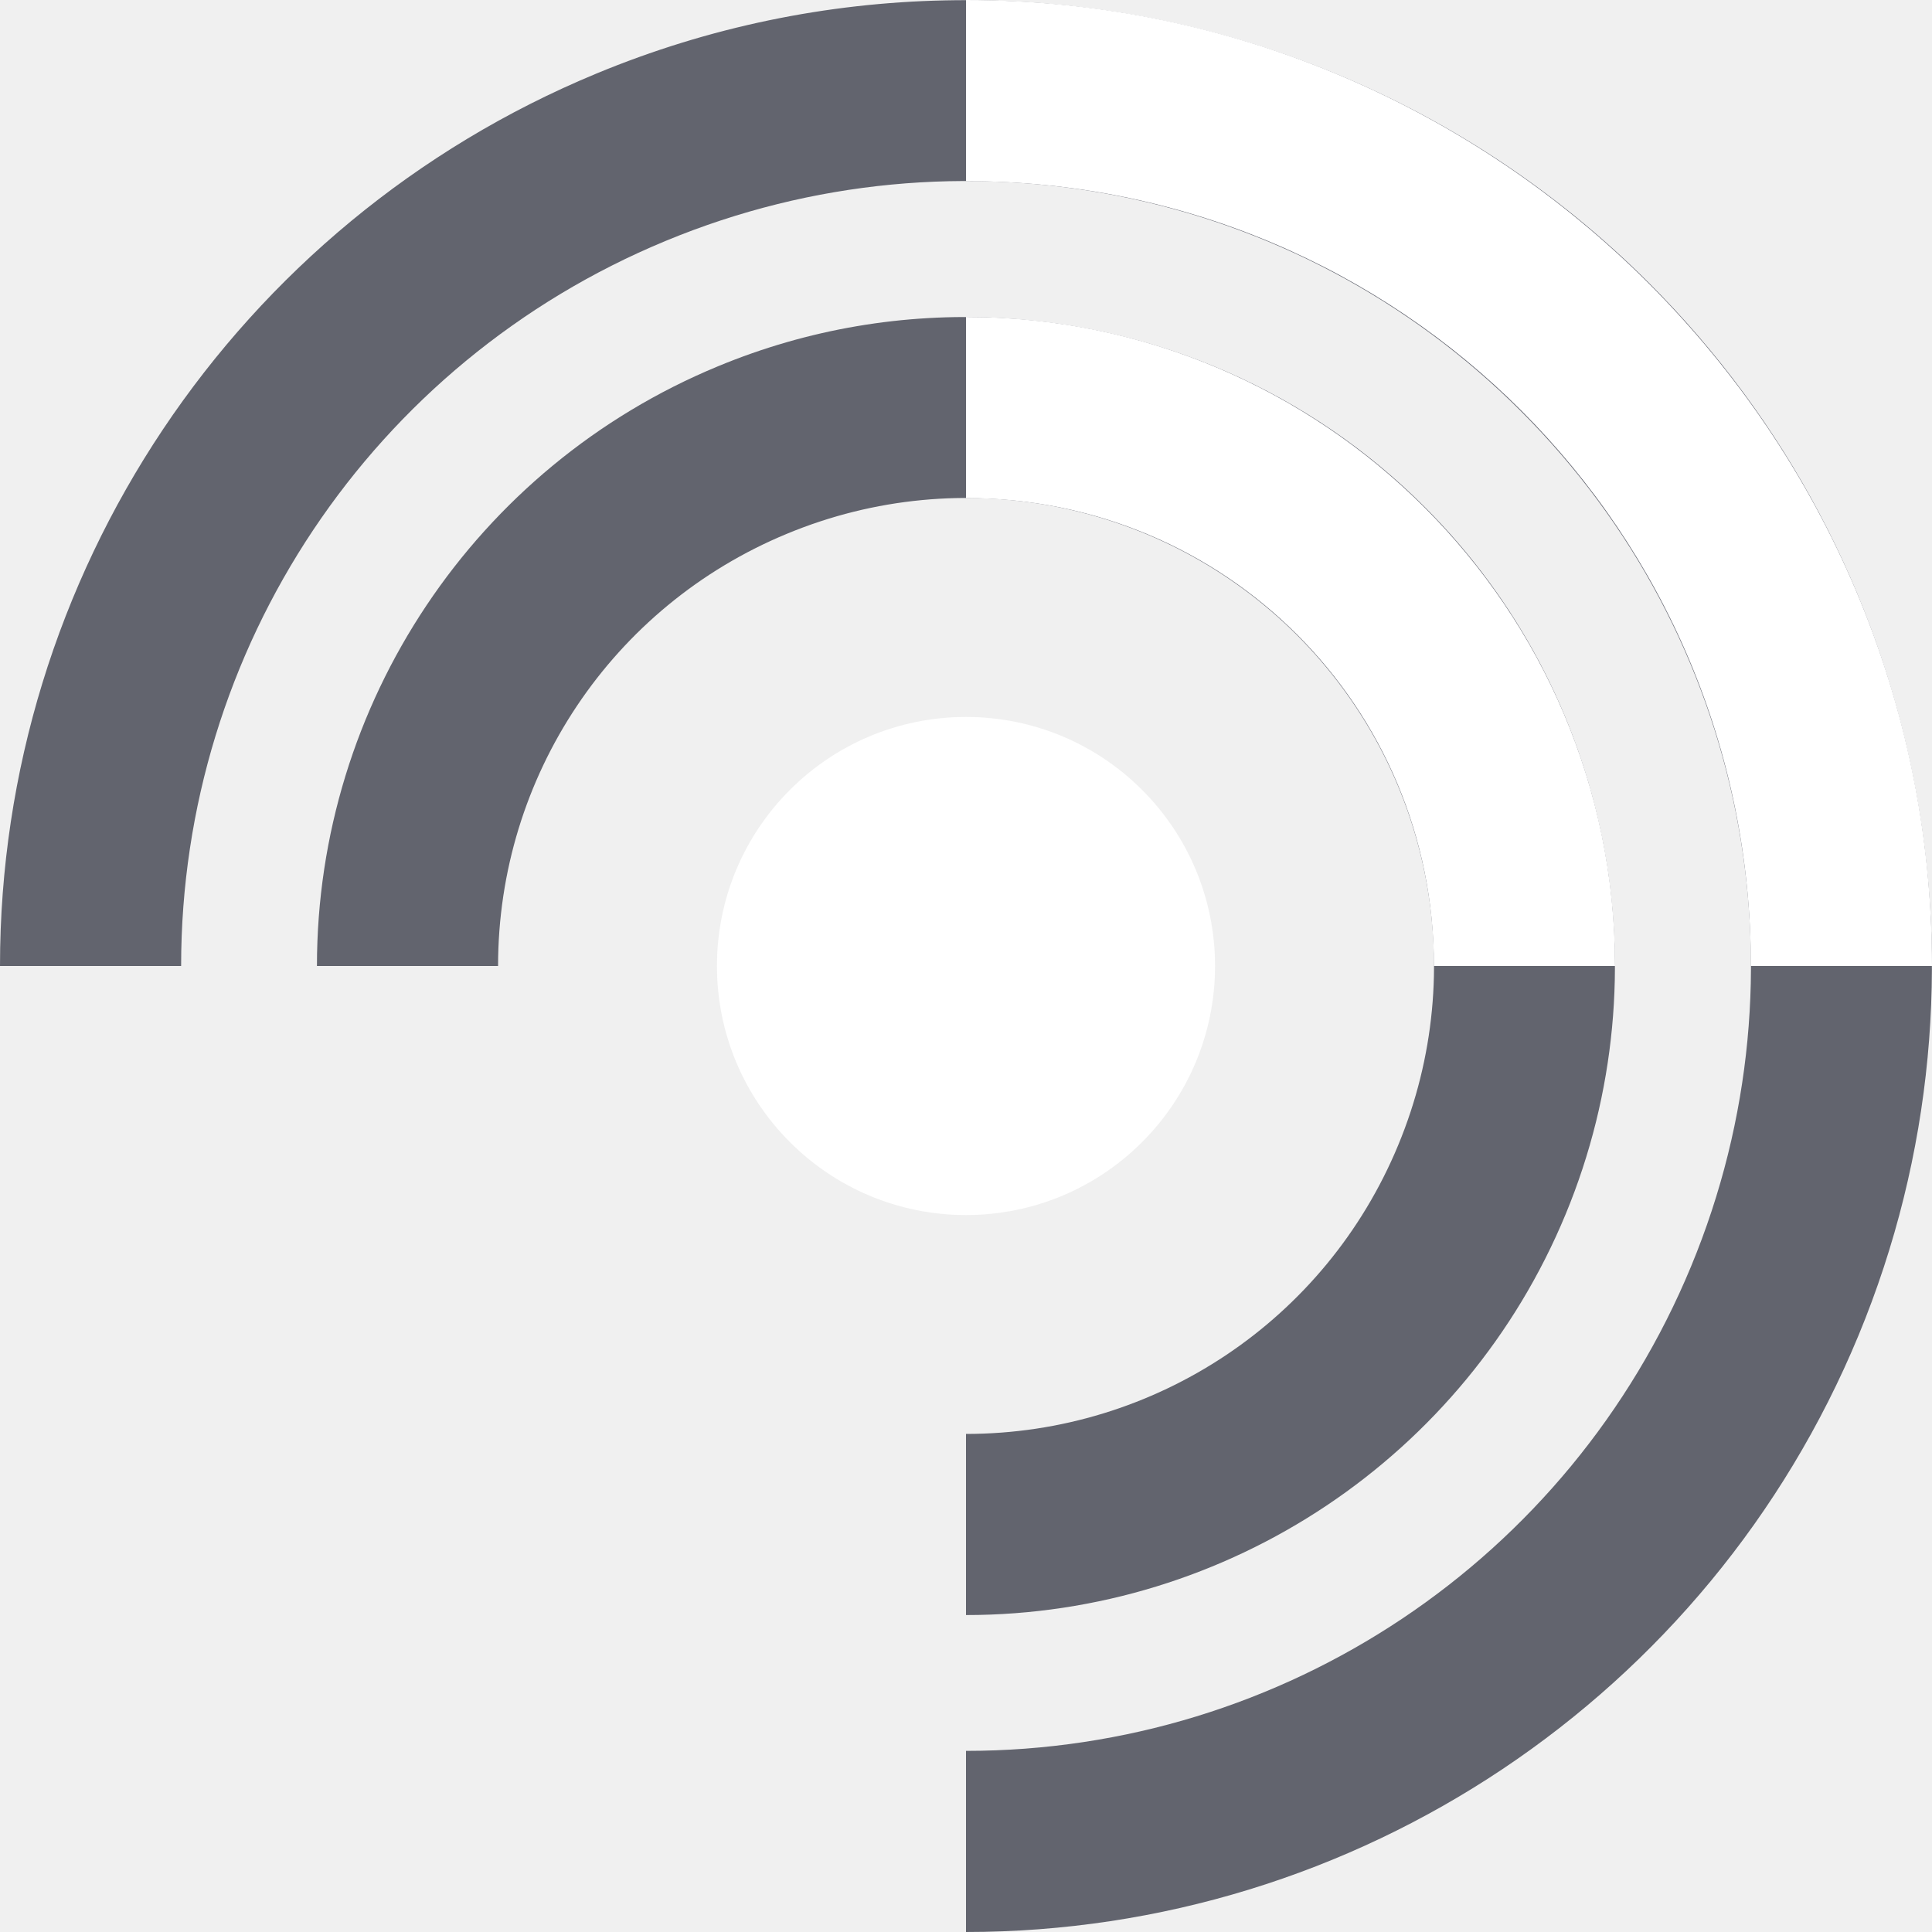
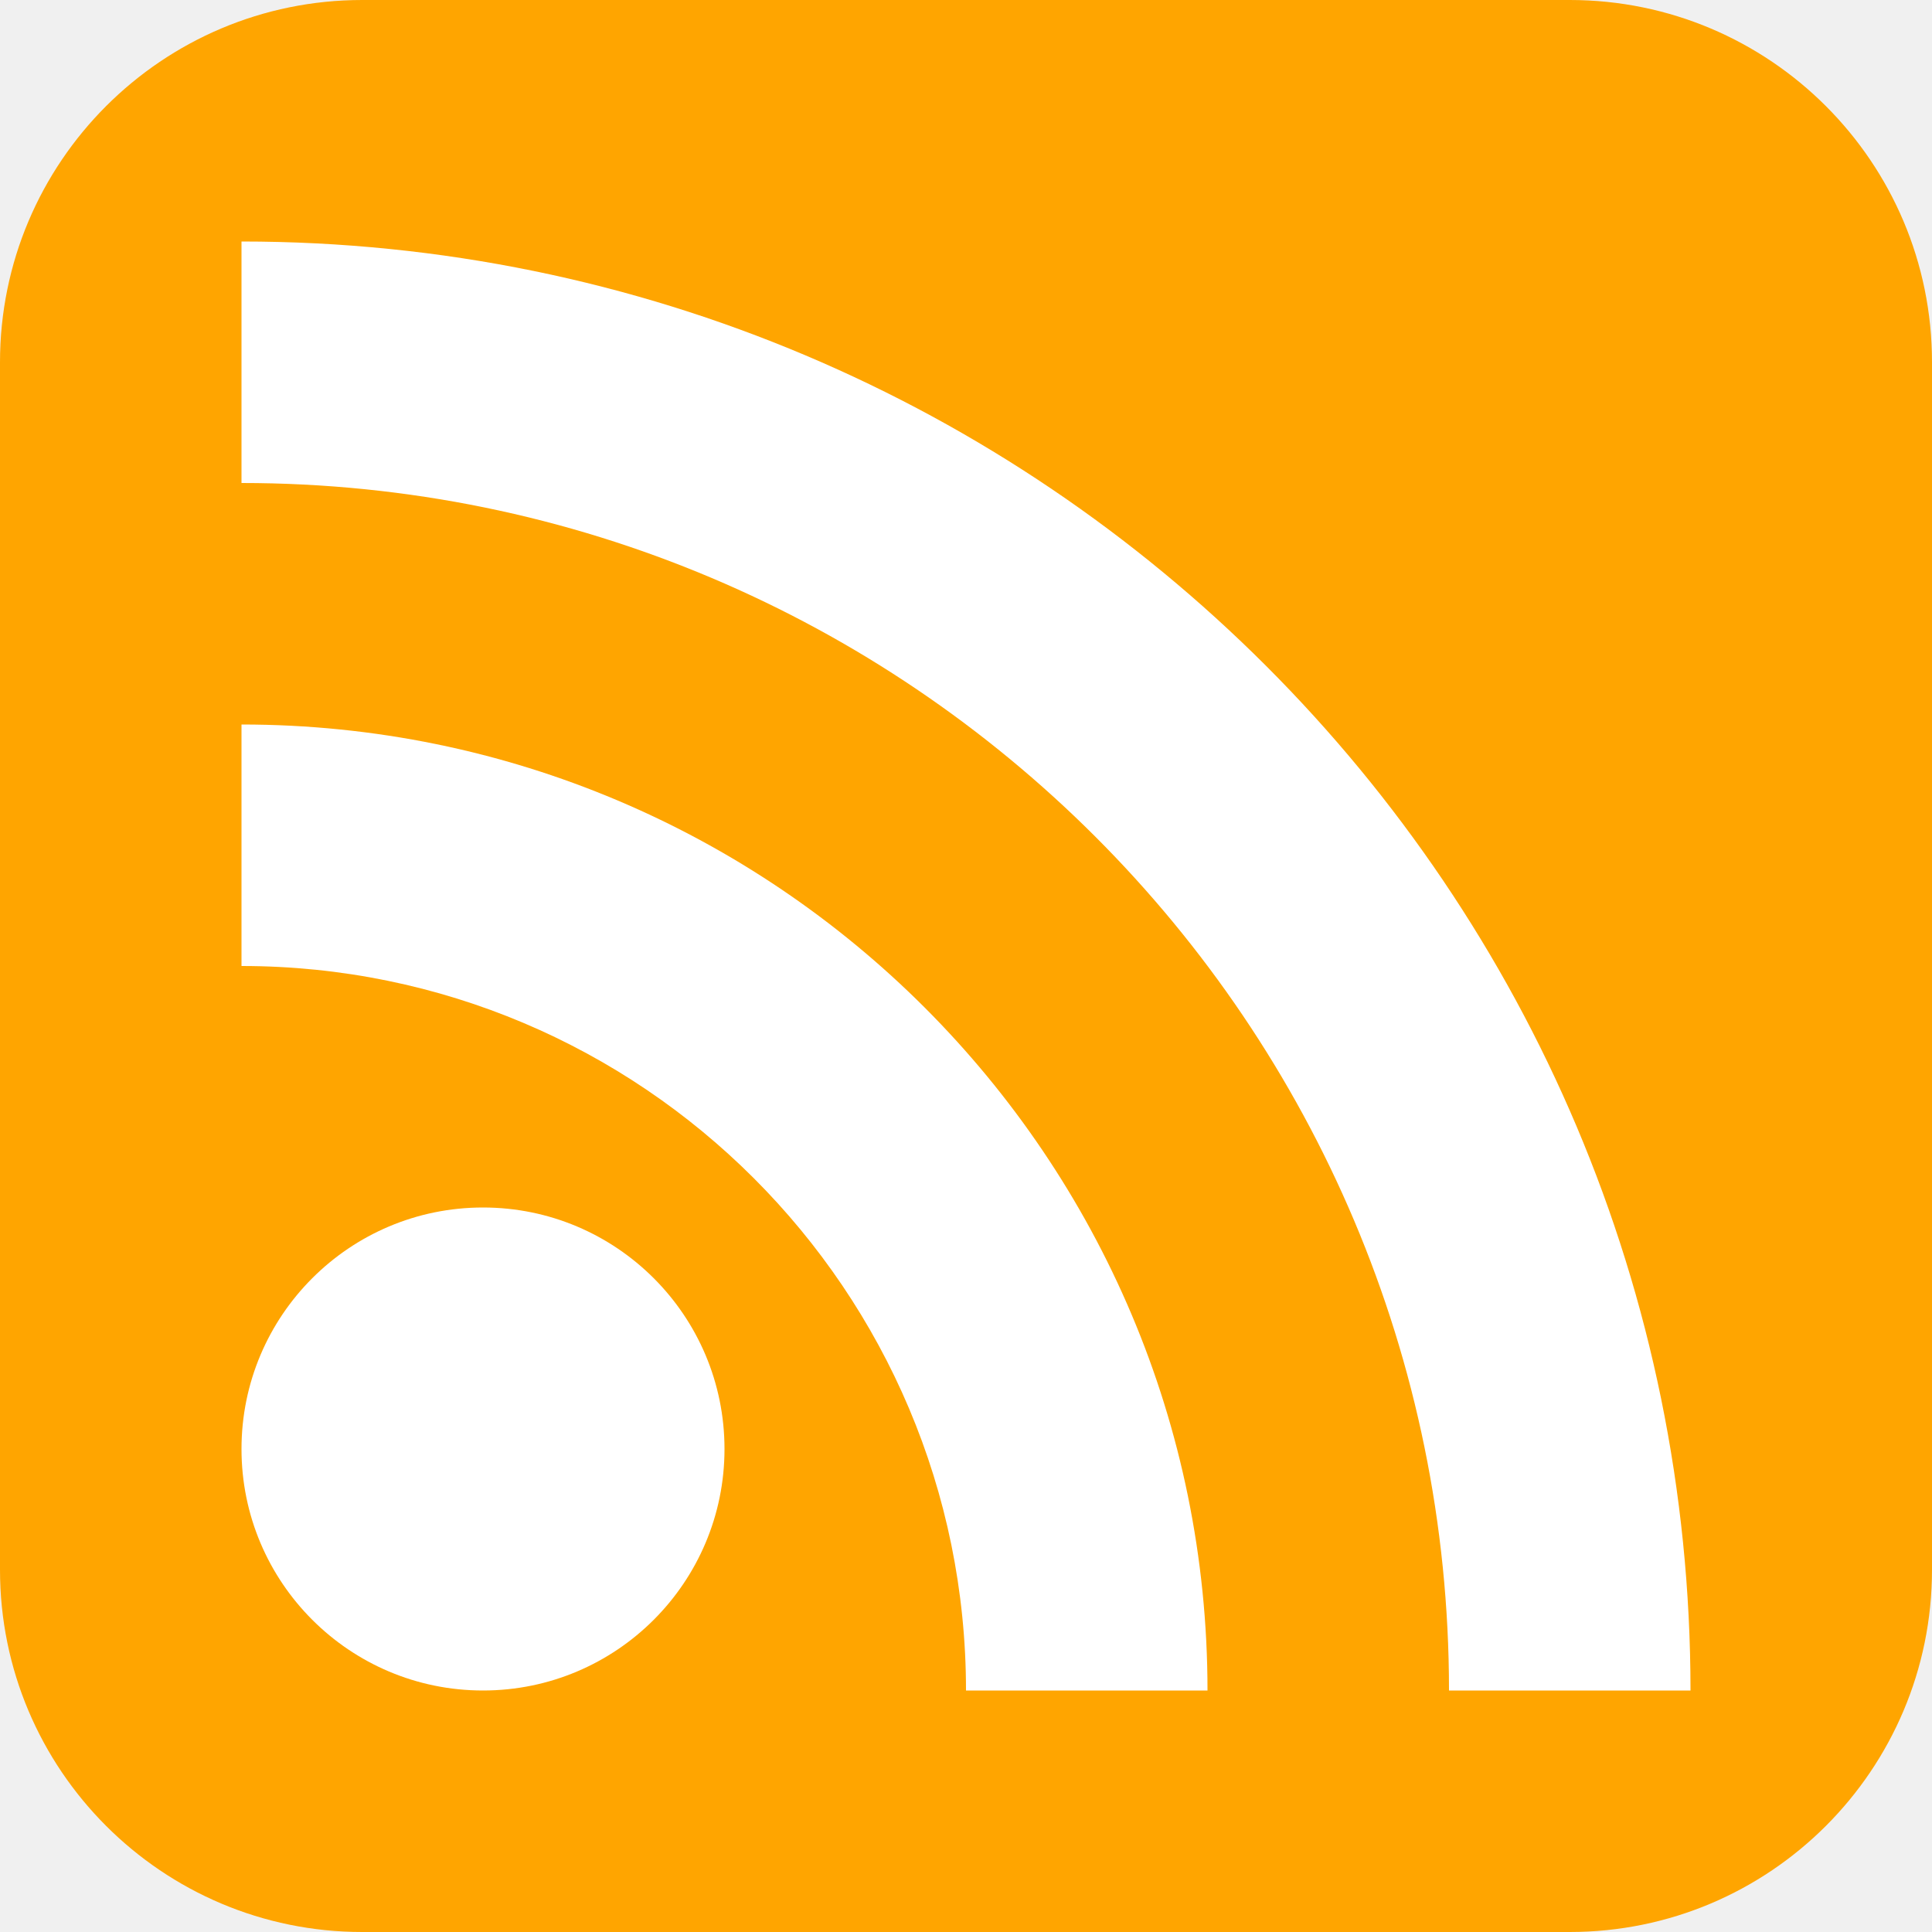
- <svg xmlns="http://www.w3.org/2000/svg" width="40" height="40" viewBox="0 0 40 40" version="1.1">
-   <g id="surface2">
-     <path style=" stroke:none;fill-rule:nonzero;fill:rgb(100%,100%,100%);fill-opacity:1;" d="M 25.156 20 C 25.156 17.152 22.848 14.844 20 14.844 C 17.152 14.844 14.844 17.152 14.844 20 C 14.844 22.848 17.152 25.156 20 25.156 C 22.848 25.156 25.156 22.848 25.156 20 Z M 25.156 20 " />
-     <path style=" stroke:none;fill-rule:nonzero;fill:rgb(38.431%,39.216%,43.137%);fill-opacity:1;" d="M 19.559 0.008 C 17.125 0.059 14.68 0.555 12.348 1.523 C 4.879 4.617 0 11.918 0 20 L 3.75 20 C 3.75 13.422 7.703 7.504 13.781 4.988 C 19.859 2.469 26.84 3.859 31.488 8.512 C 36.141 13.16 37.531 20.141 35.012 26.219 C 32.496 32.297 26.578 36.25 20 36.25 L 20 40 C 28.082 40 35.383 35.121 38.477 27.652 C 41.57 20.184 39.859 11.574 34.141 5.859 C 30.211 1.93 24.914 -0.109 19.559 0.008 Z M 19.559 0.008 " />
-     <path style=" stroke:none;fill-rule:nonzero;fill:rgb(38.431%,39.216%,43.137%);fill-opacity:1;" d="M 20.684 6.582 C 18.727 6.48 16.738 6.805 14.859 7.586 C 9.84 9.664 6.562 14.57 6.562 20 L 10.312 20 C 10.312 16.078 12.668 12.551 16.293 11.051 C 19.918 9.547 24.074 10.375 26.852 13.148 C 29.625 15.926 30.453 20.082 28.949 23.707 C 27.449 27.332 23.922 29.688 20 29.688 L 20 33.438 C 25.43 33.438 30.336 30.16 32.414 25.141 C 34.492 20.125 33.34 14.336 29.5 10.5 C 27.102 8.098 23.941 6.75 20.684 6.582 Z M 20.684 6.582 " />
-     <path style=" stroke:none;fill-rule:nonzero;fill:rgb(100%,100%,100%);fill-opacity:1;" d="M 20 0 L 20 3.75 C 28.996 3.75 36.25 11.004 36.25 20 L 40 20 C 40 8.977 31.023 0 20 0 Z M 20 0 " />
-     <path style=" stroke:none;fill-rule:nonzero;fill:rgb(100%,100%,100%);fill-opacity:1;" d="M 20 6.562 L 20 10.312 C 25.371 10.312 29.688 14.629 29.688 20 L 33.438 20 C 33.438 12.602 27.398 6.562 20 6.562 Z M 20 6.562 " />
-   </g>
+ <svg xmlns="http://www.w3.org/2000/svg" id="RSSicon" viewBox="0 0 8 8" width="256" height="256">
+   <style type="text/css">
+     .button {stroke: none; fill: orange;}
+     .symbol {stroke: none; fill: white;}
+   </style>
+   <rect class="button" width="8" height="8" rx="1.5" />
+   <circle class="symbol" cx="2" cy="6" r="1" />
+   <path class="symbol" d="m 1,4 a 3,3 0 0 1 3,3 h 1 a 4,4 0 0 0 -4,-4 z" />
+   <path class="symbol" d="m 1,2 a 5,5 0 0 1 5,5 h 1 a 6,6 0 0 0 -6,-6 z" />
</svg>
